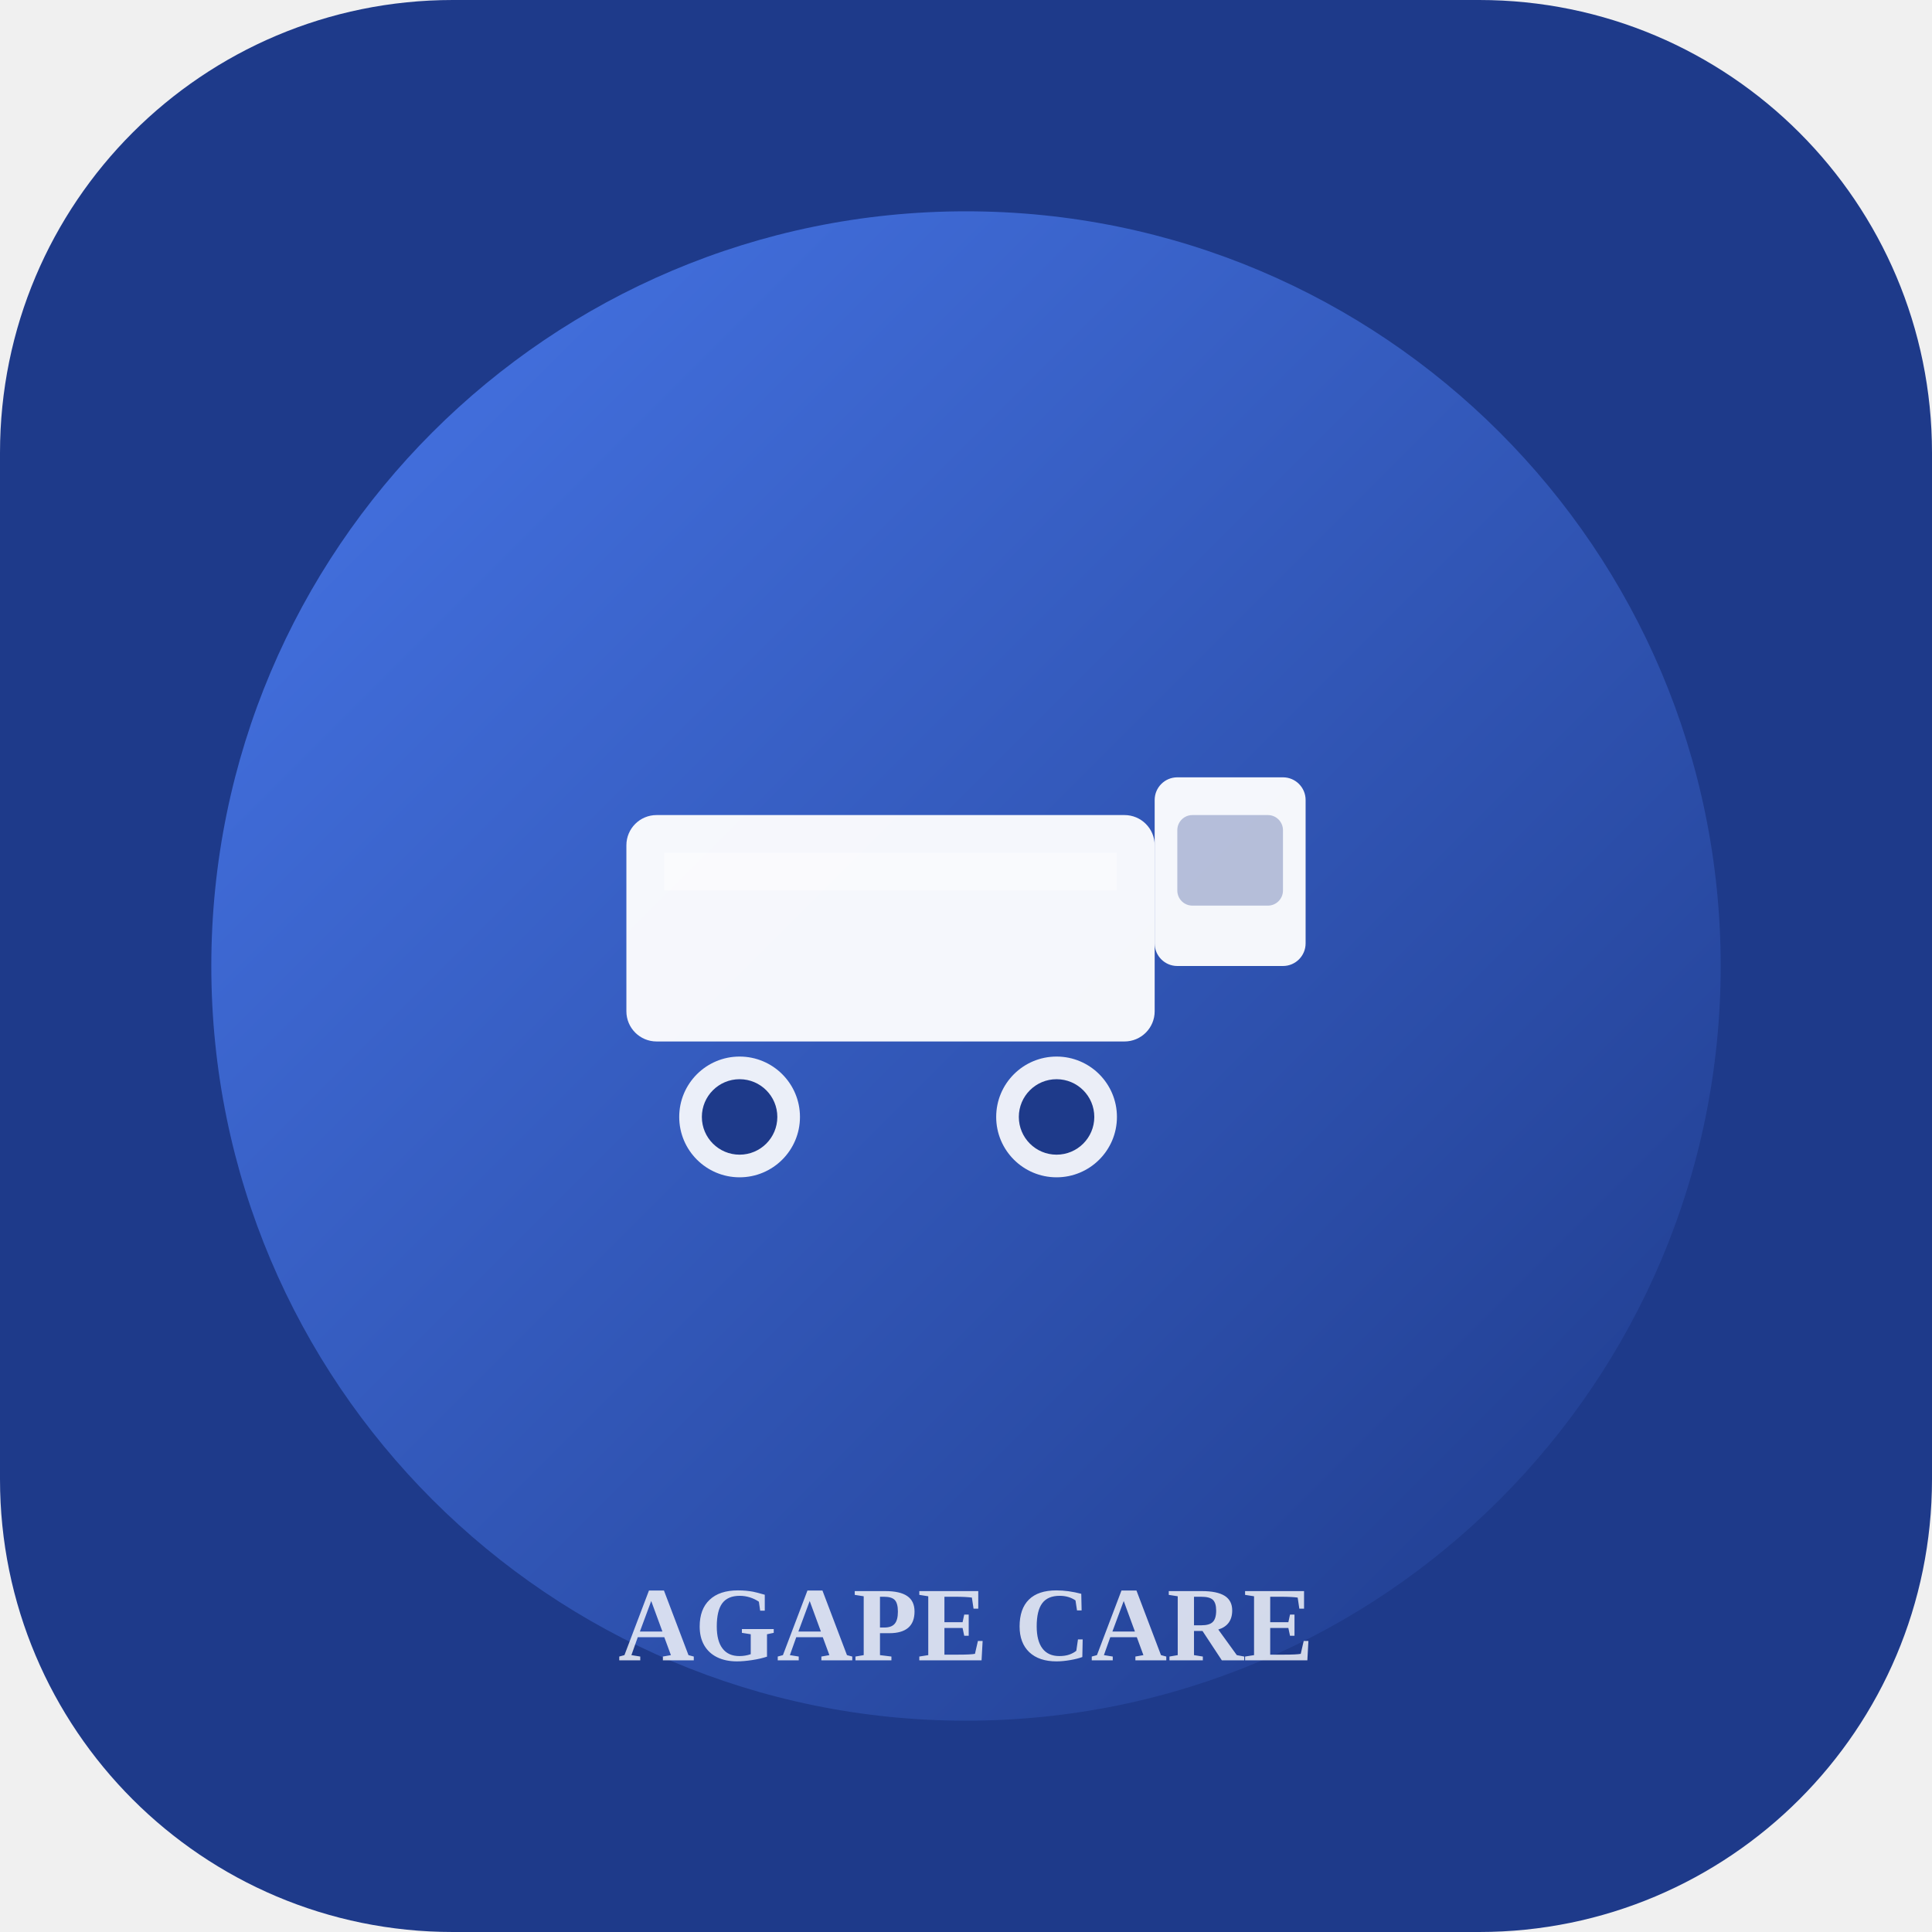
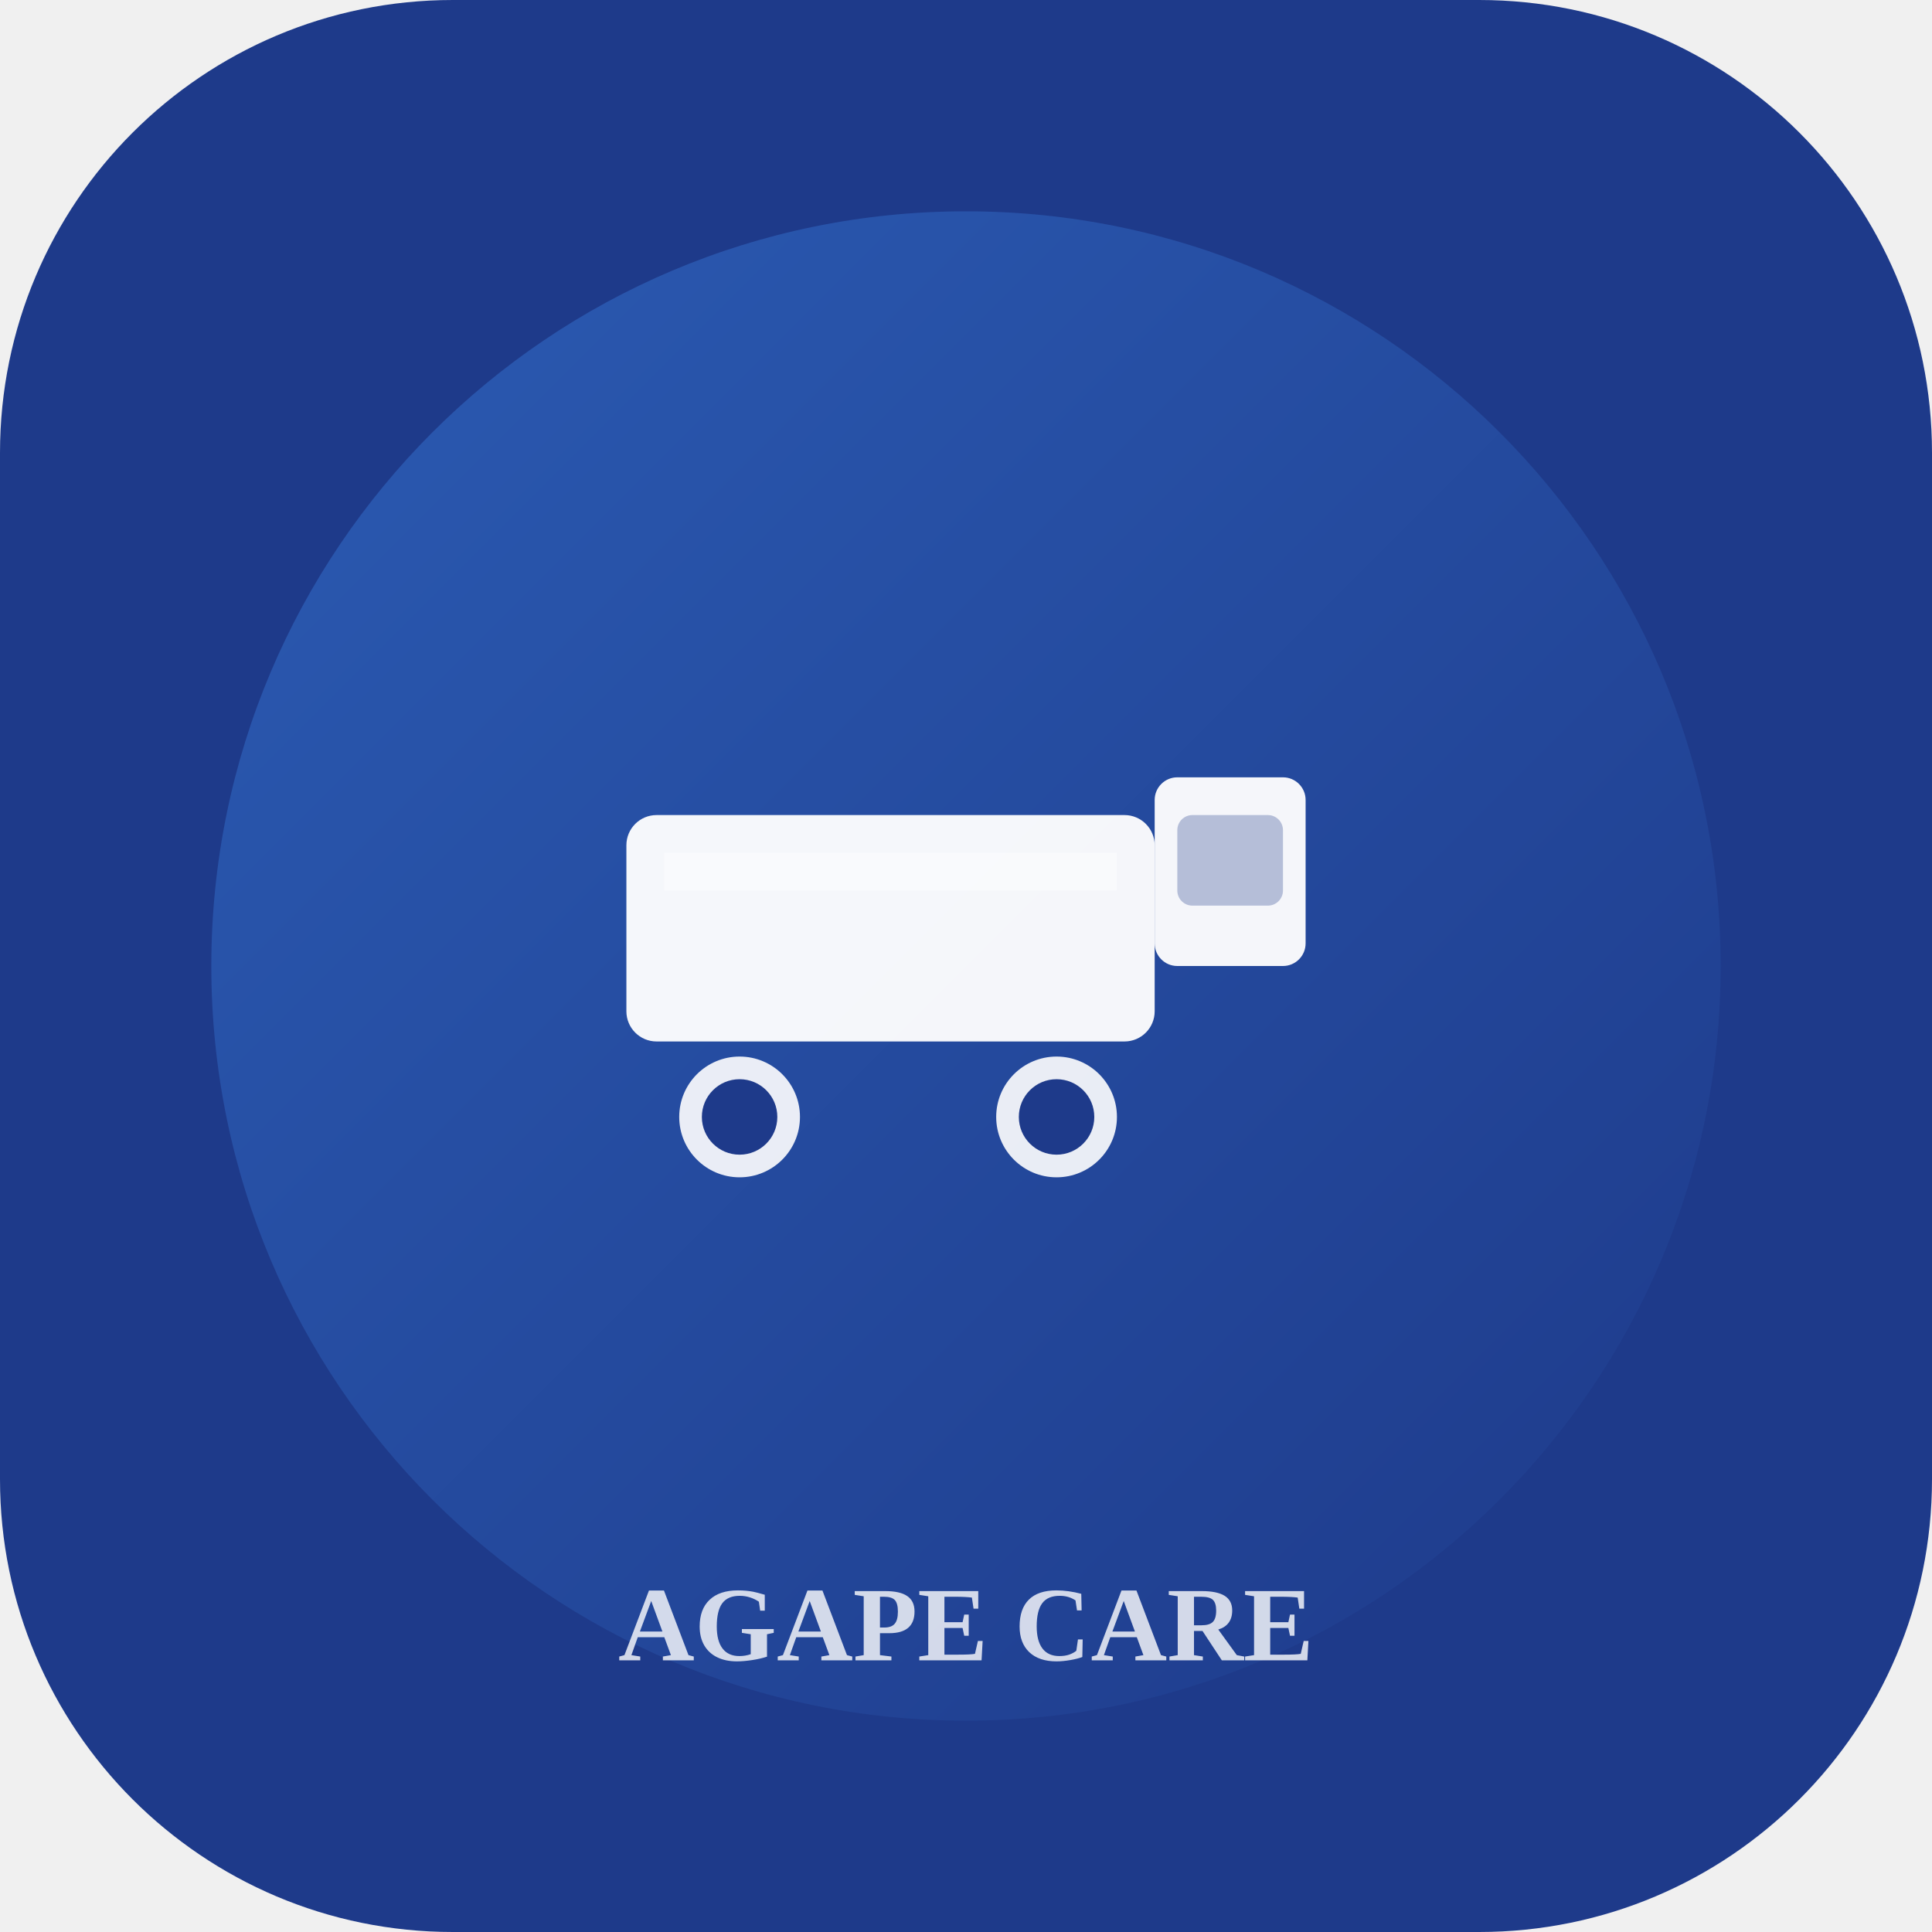
<svg xmlns="http://www.w3.org/2000/svg" width="256" height="256" viewBox="0 0 256 256" fill="none">
  <rect width="256" height="256" rx="60" fill="#1E3A8A" />
  <defs>
    <linearGradient id="grad1" x1="0%" y1="0%" x2="100%" y2="100%">
-       <stop offset="0%" style="stop-color:#4776E8;stop-opacity:1" />
+       <stop offset="0%" style="stop-color:#2B5BB3;stop-opacity:1" />
      <stop offset="100%" style="stop-color:#1E3A8A;stop-opacity:1" />
    </linearGradient>
  </defs>
  <circle cx="128" cy="128" r="100" fill="url(#grad1)" />
  <g transform="translate(128, 128)">
    <rect x="-45" y="-20" width="70" height="30" rx="4" fill="white" opacity="0.95" />
    <rect x="25" y="-25" width="20" height="25" rx="3" fill="white" opacity="0.95" />
    <rect x="28" y="-20" width="14" height="12" rx="2" fill="#1E3A8A" opacity="0.3" />
    <circle cx="12" cy="20" r="8" fill="white" opacity="0.9" />
    <circle cx="12" cy="20" r="5" fill="#1E3A8A" />
    <circle cx="-30" cy="20" r="8" fill="white" opacity="0.9" />
    <circle cx="-30" cy="20" r="5" fill="#1E3A8A" />
    <rect x="-40" y="-15" width="60" height="5" fill="white" opacity="0.4" />
  </g>
  <text x="128" y="220" font-size="14" font-weight="bold" fill="white" text-anchor="middle" opacity="0.8">AGAPE CARE</text>
</svg>
